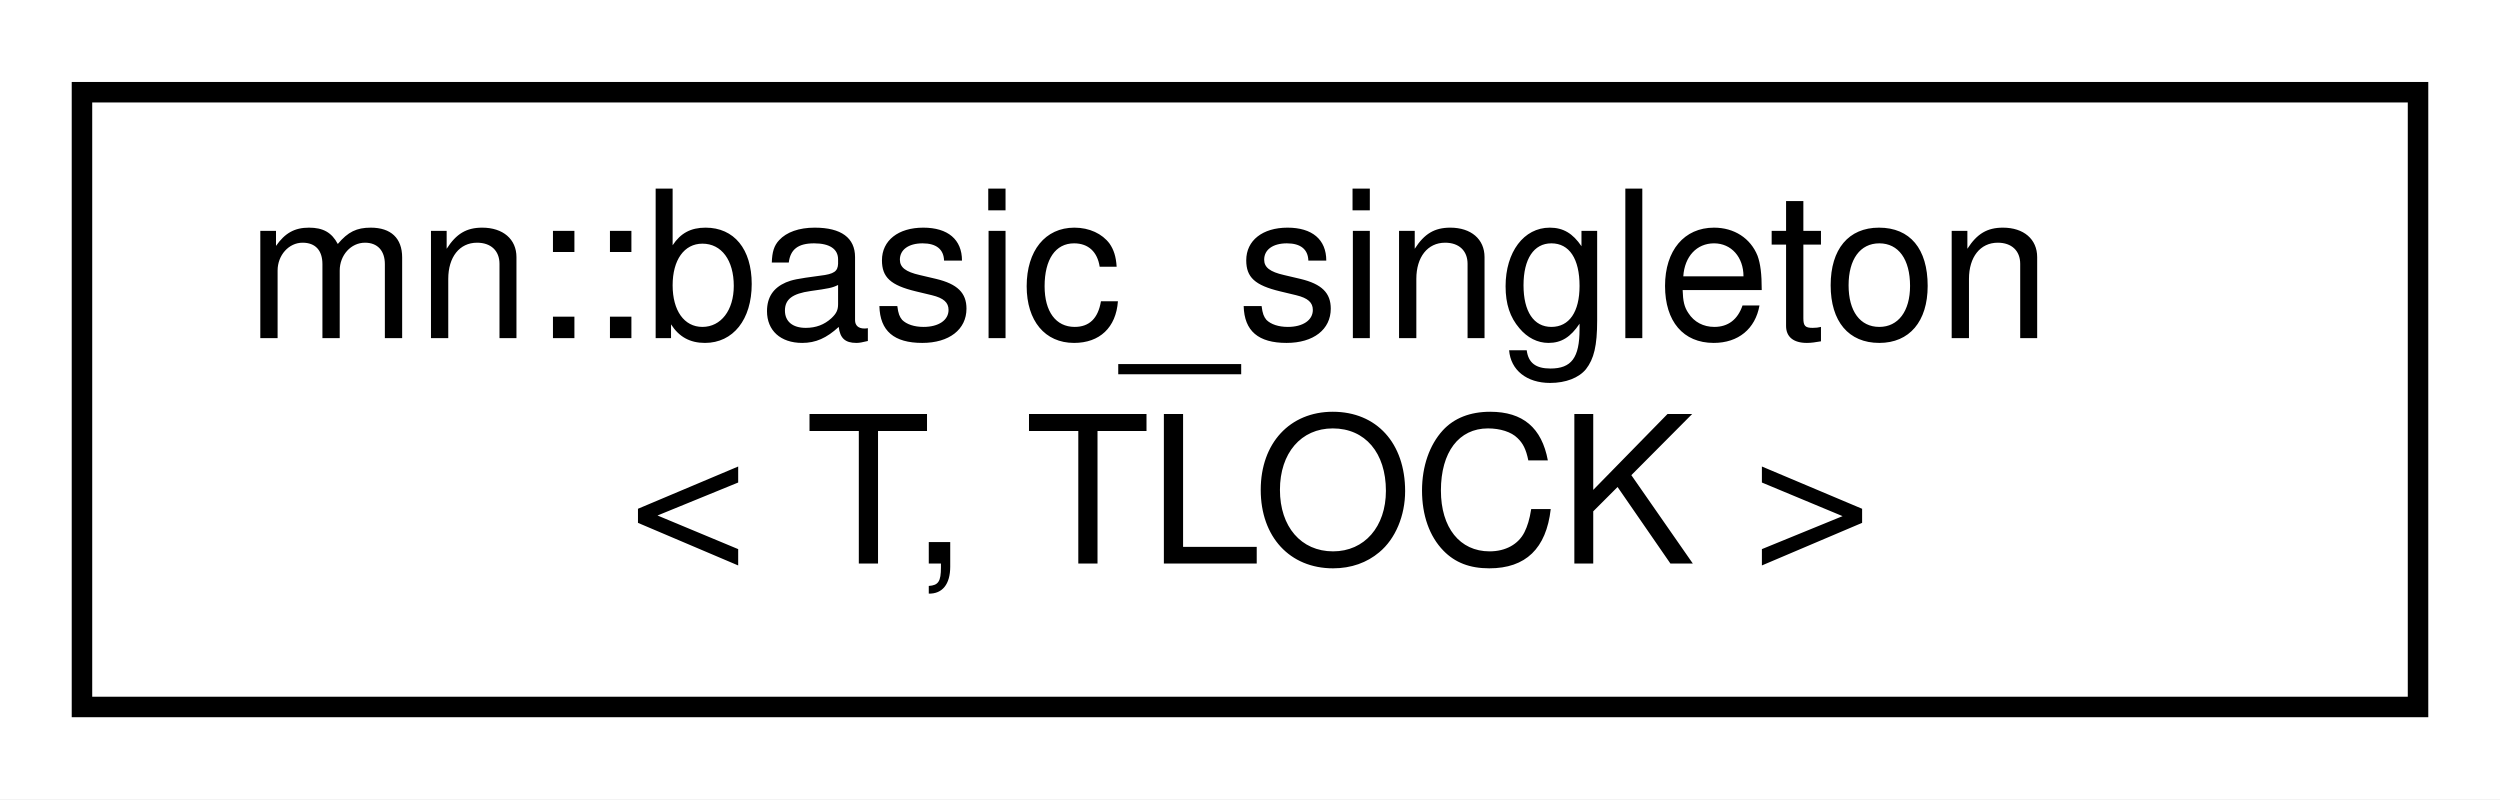
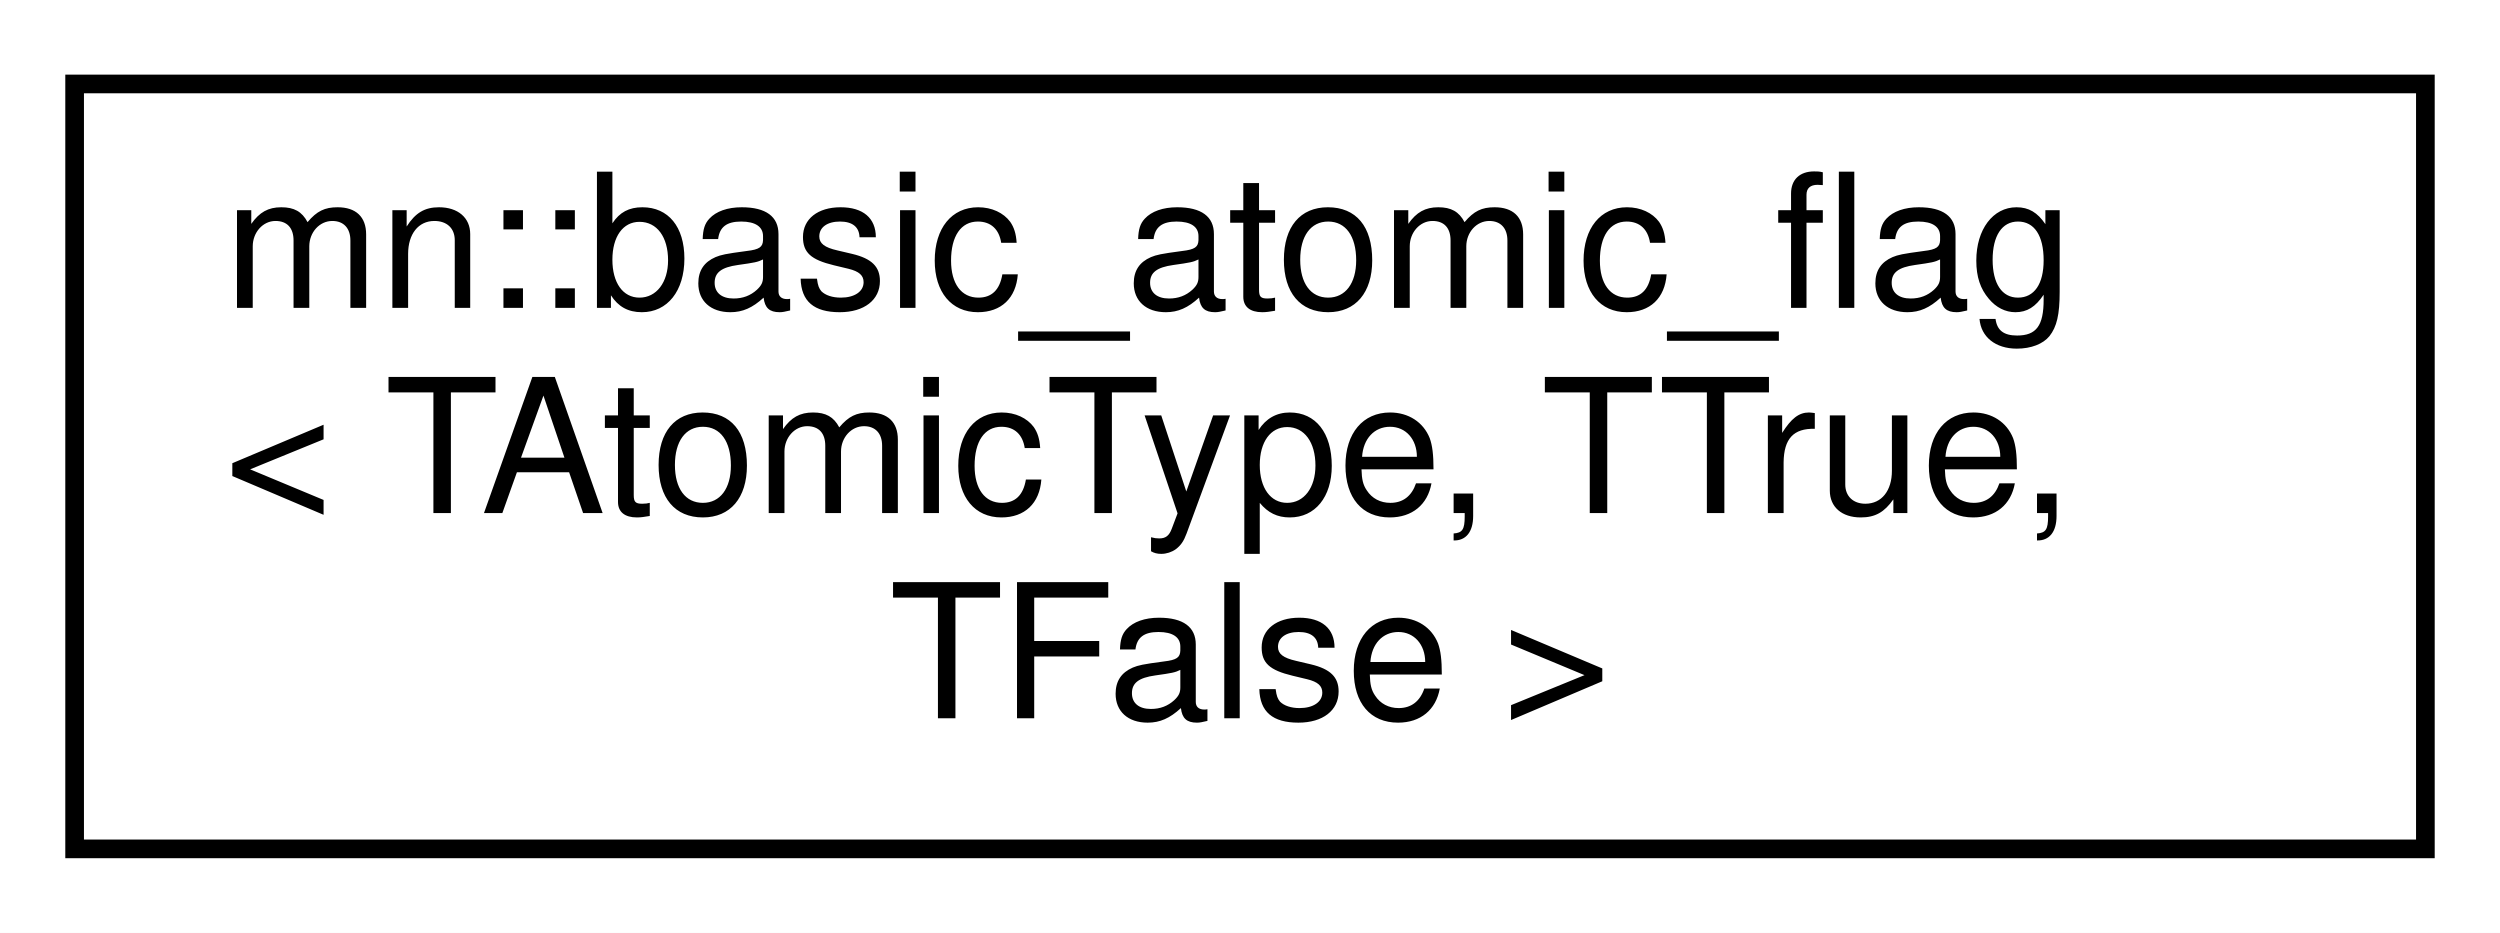
- <svg xmlns="http://www.w3.org/2000/svg" xmlns:xlink="http://www.w3.org/1999/xlink" width="122pt" height="39pt" viewBox="0.00 0.00 122.00 39.00">
-   <g id="graph0" class="graph" transform="scale(1 1) rotate(0) translate(4 35)">
-     <polygon fill="white" stroke="transparent" points="-4,4 -4,-35 118,-35 118,4 -4,4" />
+ <svg xmlns="http://www.w3.org/2000/svg" xmlns:xlink="http://www.w3.org/1999/xlink" width="134pt" height="50pt" viewBox="0.00 0.00 134.00 50.00">
+   <g id="graph0" class="graph" transform="scale(1 1) rotate(0) translate(4 46)">
+     <polygon fill="white" stroke="transparent" points="-4,4 -4,-46 130,-46 130,4 -4,4" />
    <g id="node1" class="node">
      <g id="a_node1">
-         <a xlink:href="classmn_1_1basic__singleton.html" target="_top" xlink:title=" ">
-           <polygon fill="white" stroke="black" points="0,-0.5 0,-30.5 114,-30.5 114,-0.5 0,-0.5" />
-           <text text-anchor="start" x="8" y="-18.5" font-family="Helvetica,sans-Serif" font-size="10.00">mn::basic_singleton</text>
-           <text text-anchor="middle" x="57" y="-7.5" font-family="Helvetica,sans-Serif" font-size="10.00">&lt; T, TLOCK &gt;</text>
+         <a xlink:href="classmn_1_1basic__atomic__flag.html" target="_top" xlink:title=" ">
+           <polygon fill="white" stroke="black" points="0,-0.5 0,-41.5 126,-41.5 126,-0.5 0,-0.5" />
+           <text text-anchor="start" x="8" y="-29.5" font-family="Helvetica,sans-Serif" font-size="10.00">mn::basic_atomic_flag</text>
+           <text text-anchor="start" x="8" y="-18.5" font-family="Helvetica,sans-Serif" font-size="10.00">&lt; TAtomicType, TTrue,</text>
+           <text text-anchor="middle" x="63" y="-7.5" font-family="Helvetica,sans-Serif" font-size="10.00"> TFalse &gt;</text>
        </a>
      </g>
    </g>
  </g>
</svg>
